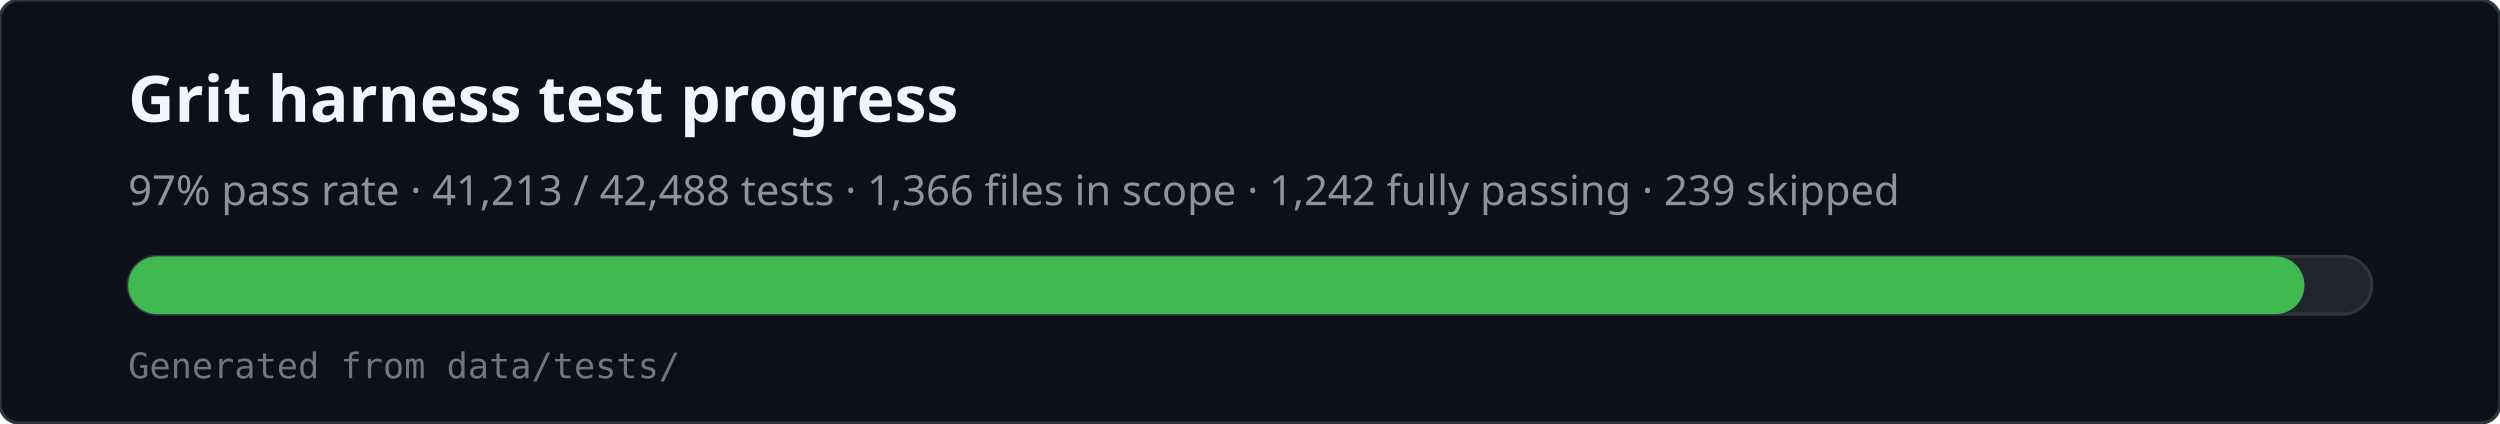
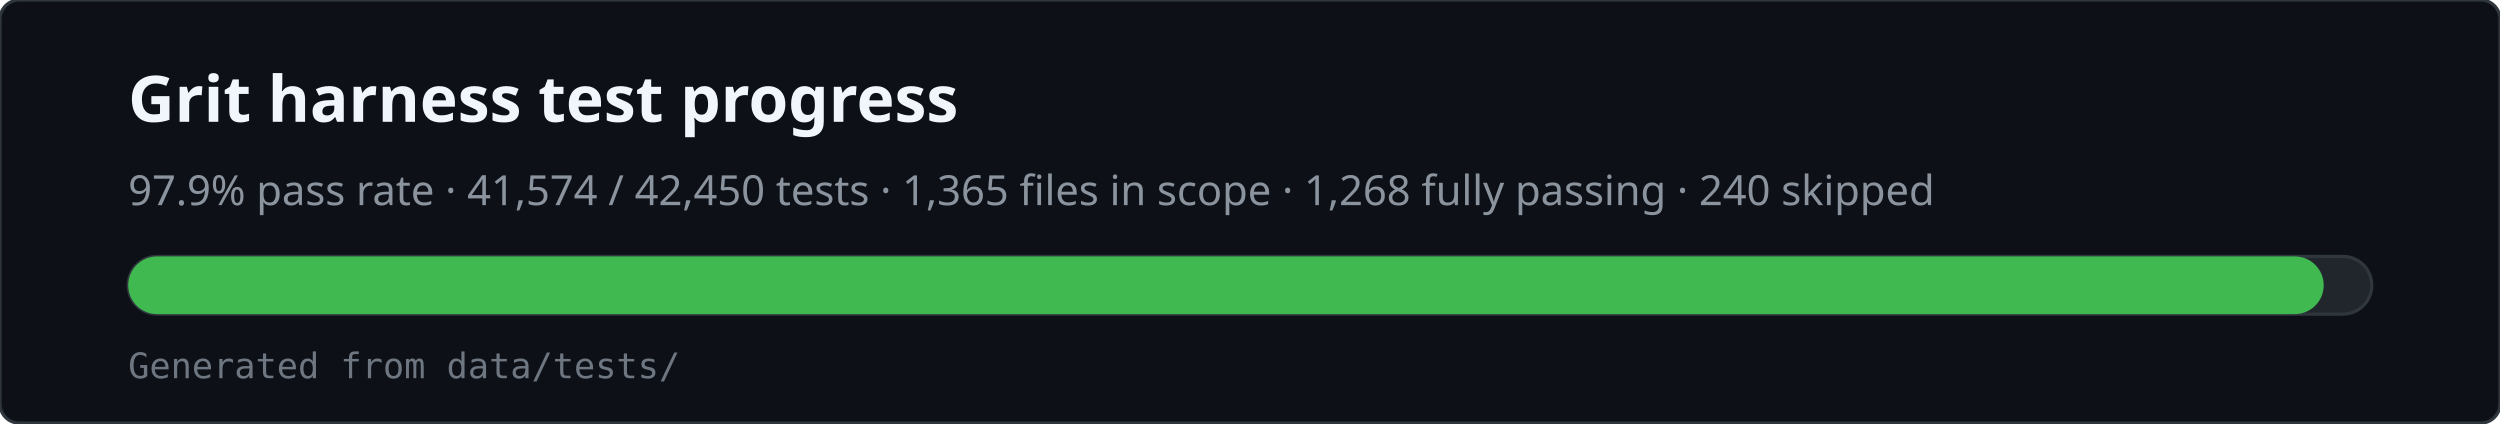
<svg xmlns="http://www.w3.org/2000/svg" viewBox="0 0 780 132" width="780" height="132" role="img" aria-labelledby="svg-title svg-desc">
  <rect x="0" y="0" width="780" height="132" rx="6" fill="#0d1117" stroke="#30363d" />
  <text x="40" y="38" fill="#f0f6fc" font-family="ui-sans-serif,system-ui,sans-serif" font-size="20" font-weight="600">Grit harness test progress</text>
-   <text x="40" y="64" fill="#8b949e" font-family="ui-sans-serif,system-ui,sans-serif" font-size="13">97% pass rate · 41,213 / 42,488 tests · 1,366 files in scope · 1,242 fully passing · 239 skipped</text>
+   <text x="40" y="64" fill="#8b949e" font-family="ui-sans-serif,system-ui,sans-serif" font-size="13">97.9% pass rate · 41,574 / 42,450 tests · 1,365 files in scope · 1,268 fully passing · 240 skipped</text>
  <rect x="40" y="80" width="700" height="18" rx="9" fill="#21262d" stroke="#30363d" />
-   <rect x="40" y="80" width="679" height="18" rx="9" fill="#3fb950" />
+   <rect x="40" y="80" width="685" height="18" rx="9" fill="#3fb950" />
  <text x="40" y="118" fill="#6e7681" font-family="ui-monospace,monospace" font-size="11">Generated from data/tests/</text>
</svg>
